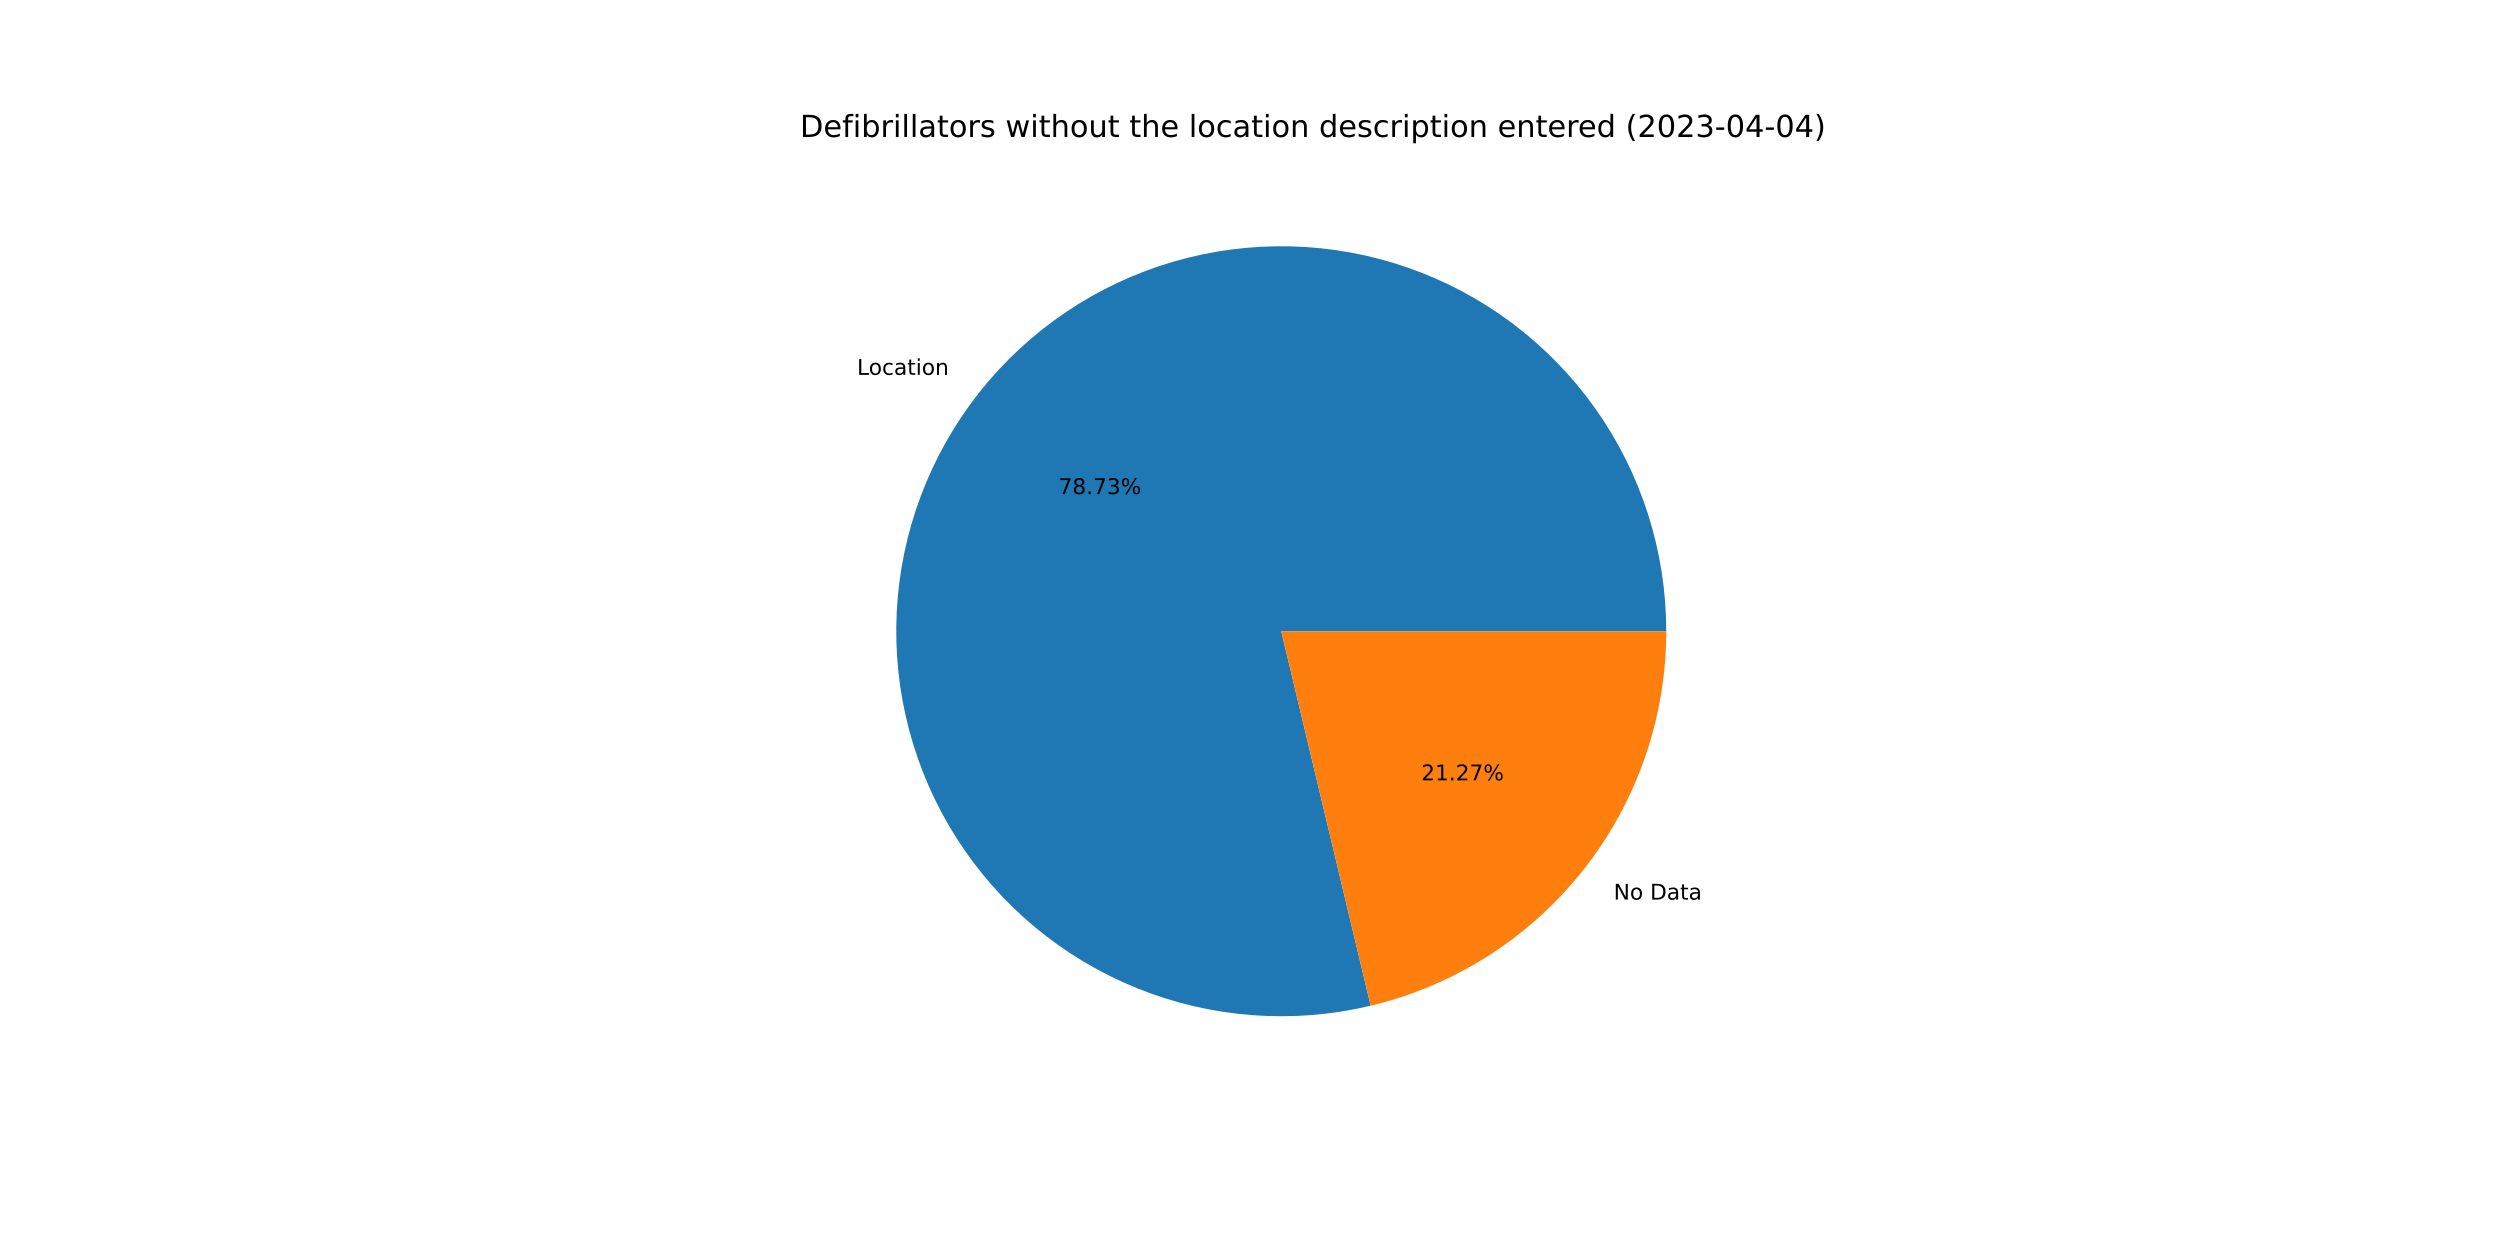
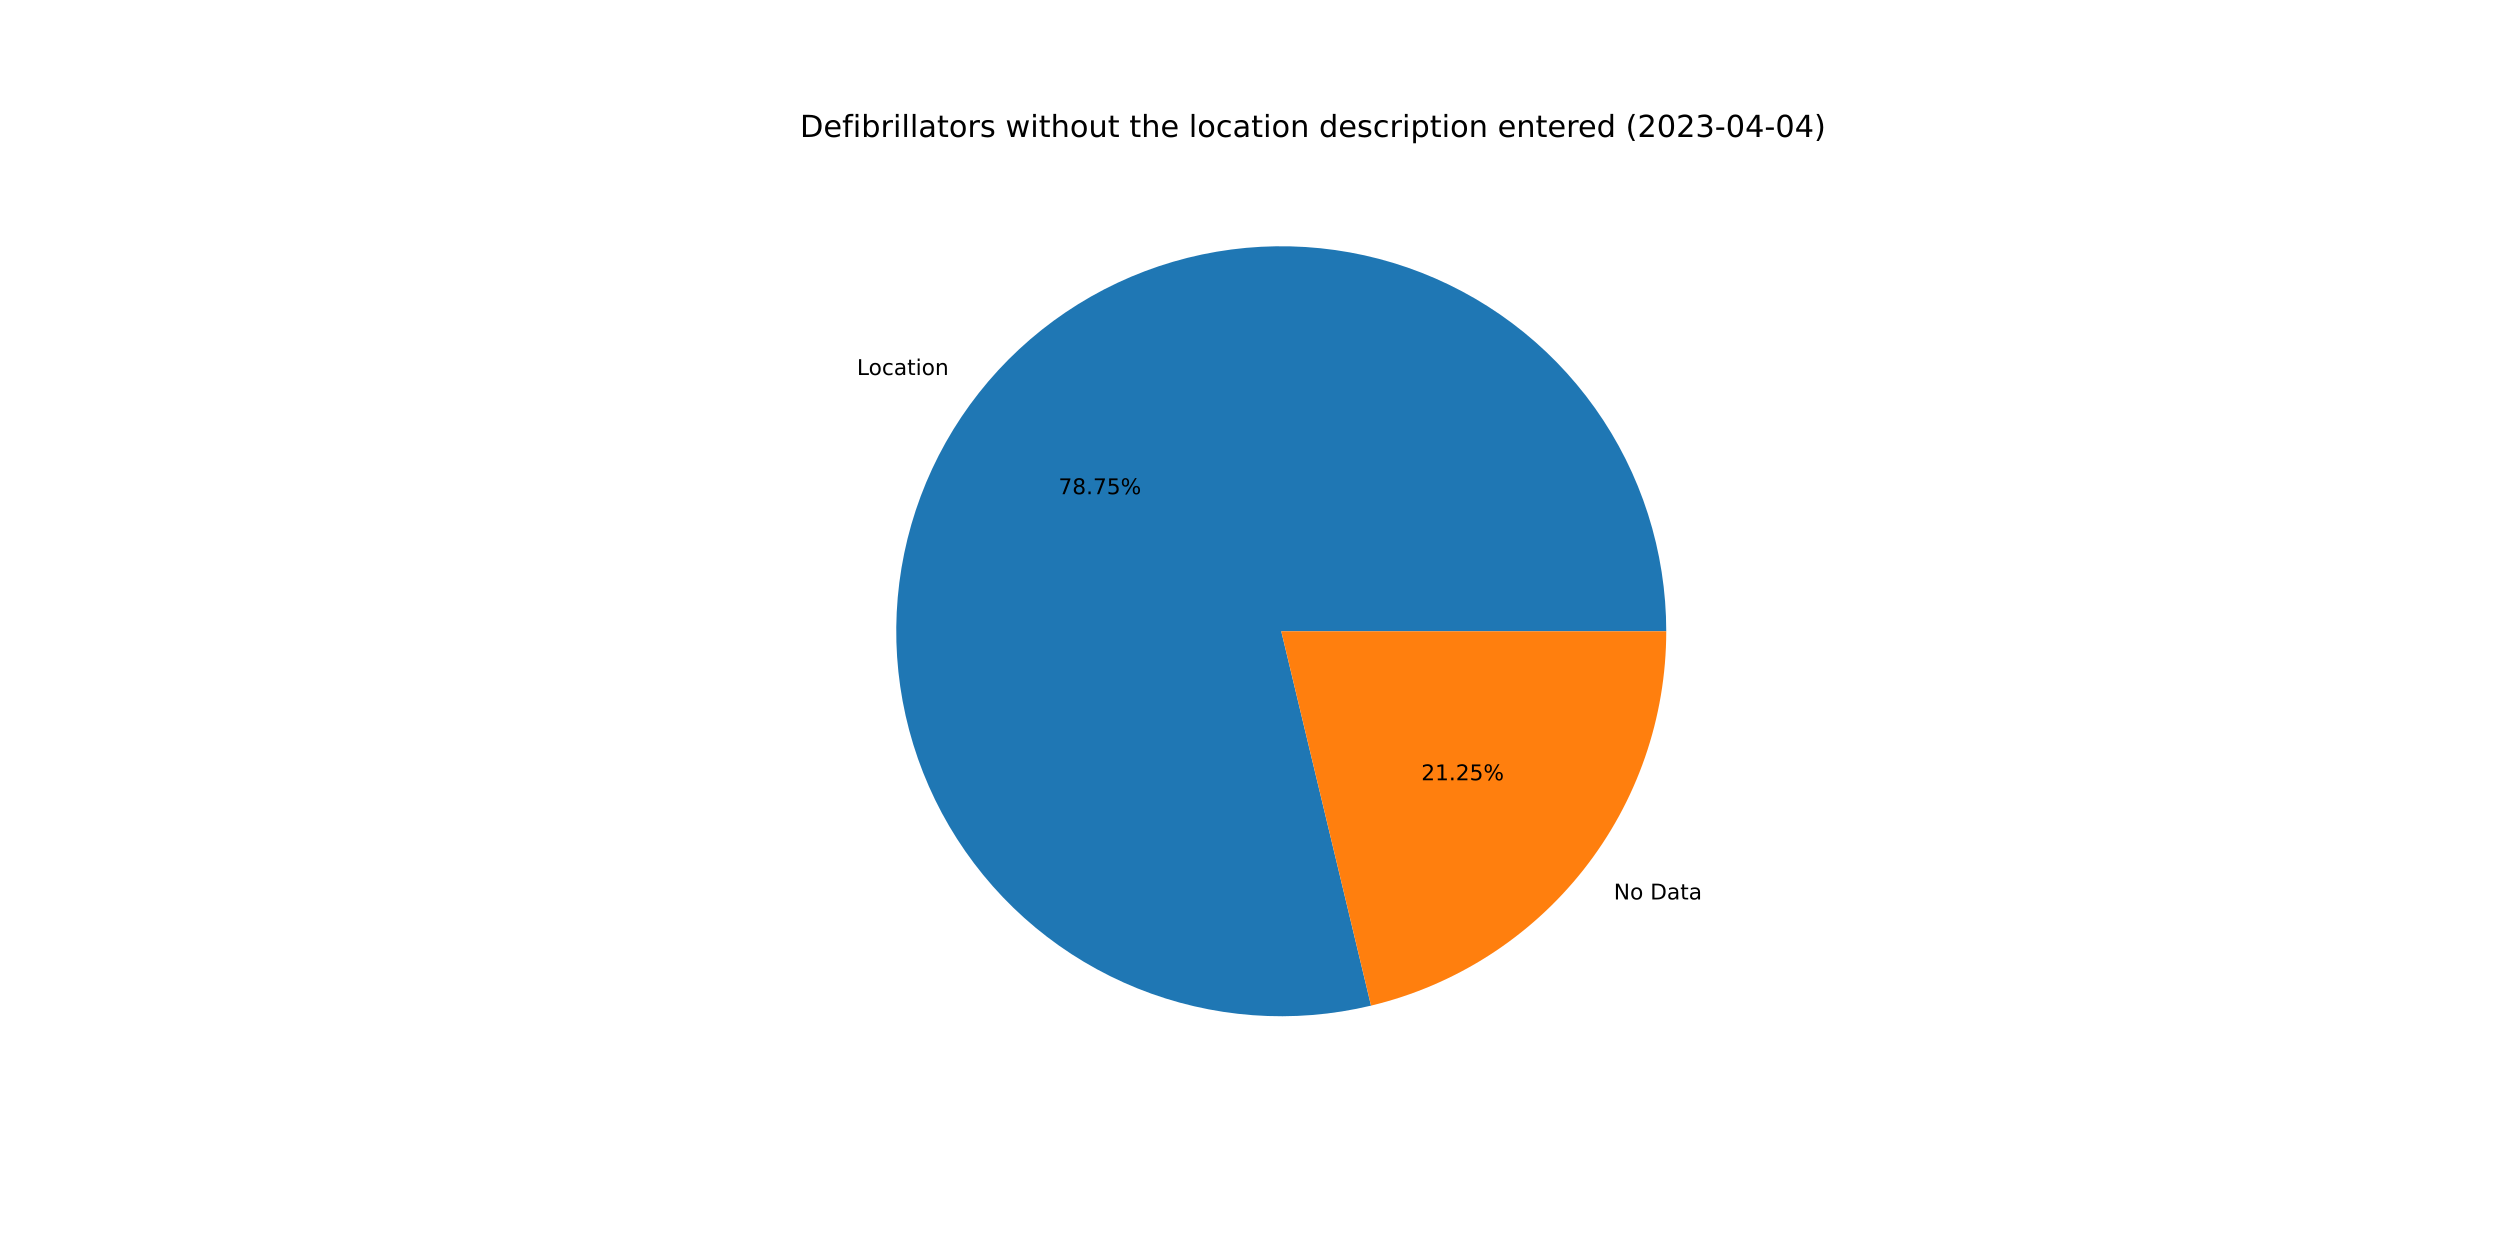
<svg xmlns="http://www.w3.org/2000/svg" xmlns:xlink="http://www.w3.org/1999/xlink" width="1152pt" height="576pt" viewBox="0 0 1152 576" version="1.1">
  <defs>
    <style type="text/css">*{stroke-linejoin: round; stroke-linecap: butt}</style>
  </defs>
  <g id="figure_1">
    <g id="patch_1">
      <path d="M 0 576  L 1152 576  L 1152 0  L 0 0  z " style="fill: #ffffff" />
    </g>
    <g id="axes_1">
      <g id="patch_2">
-         <path d="M 767.808 290.88  C 767.808 272.56 764.97 254.351 759.396 236.9  C 753.822 219.449 745.578 202.966 734.959 188.038  C 724.339 173.111 711.471 159.918 696.812 148.929  C 682.154 137.941 665.882 129.289 648.575 123.282  C 631.268 117.274 613.135 113.984 594.821 113.527  C 576.507 113.071 558.233 115.453 540.648 120.591  C 523.063 125.729 506.38 133.559 491.193 143.803  C 476.005 154.048 462.496 166.583 451.145 180.963  C 439.795 195.343 430.74 211.394 424.303 228.546  C 417.867 245.698 414.125 263.743 413.212 282.04  C 412.3 300.337 414.226 318.666 418.924 336.373  C 423.622 354.08 431.034 370.953 440.897 386.391  C 450.759 401.829 462.954 415.647 477.047 427.352  C 491.139 439.057 506.96 448.509 523.946 455.372  C 540.932 462.234 558.879 466.424 577.147 467.792  C 595.416 469.161 613.786 467.691 631.605 463.436  L 590.4 290.88  L 767.808 290.88  z " style="fill: #1f77b4" />
+         <path d="M 767.808 290.88  C 767.808 272.557 764.969 254.344 759.393 236.89  C 753.817 219.436 745.57 202.95 734.947 188.021  C 724.323 173.092 711.45 159.899 696.788 148.911  C 682.125 137.923 665.847 129.272 648.536 123.268  C 631.225 117.264 613.087 113.977 594.769 113.526  C 576.452 113.075 558.174 115.464 540.588 120.608  C 523.002 125.753 506.319 133.591 491.133 143.844  C 475.946 154.097 462.44 166.64 451.094 181.028  C 439.748 195.416 430.7 211.475 424.271 228.633  C 417.842 245.792 414.11 263.843 413.207 282.144  C 412.305 300.445 414.243 318.775 418.953 336.483  C 423.663 354.19 431.088 371.062 440.964 386.496  C 450.839 401.93 463.046 415.741 477.15 427.438  C 491.255 439.135 507.086 448.576 524.081 455.426  C 541.075 462.276 559.029 466.451 577.302 467.804  C 595.575 469.157 613.948 467.67 631.766 463.398  L 590.4 290.88  L 767.808 290.88  z " style="fill: #1f77b4" />
      </g>
      <g id="patch_3">
-         <path d="M 631.605 463.436  C 670.393 454.174 704.947 432.099 729.655 400.797  C 754.362 369.495 767.808 330.758 767.808 290.88  L 590.4 290.88  L 631.605 463.436  z " style="fill: #ff7f0e" />
+         <path d="M 631.766 463.398  C 670.518 454.106 705.031 432.023 729.706 400.732  C 754.381 369.441 767.808 330.73 767.808 290.88  L 590.4 290.88  L 631.766 463.398  z " style="fill: #ff7f0e" />
      </g>
      <g id="matplotlib.axis_1" />
      <g id="matplotlib.axis_2" />
      <g id="text_1">
-         <g transform="translate(394.923 172.7307)scale(0.1 -0.1)">
+         <g transform="translate(394.8665 172.8023)scale(0.1 -0.1)">
          <defs>
            <path id="DejaVuSans-4c" d="M 628 4666  L 1259 4666  L 1259 531  L 3531 531  L 3531 0  L 628 0  L 628 4666  z " transform="scale(0.015625)" />
            <path id="DejaVuSans-6f" d="M 1959 3097  Q 1497 3097 1228 2736  Q 959 2375 959 1747  Q 959 1119 1226 758  Q 1494 397 1959 397  Q 2419 397 2687 759  Q 2956 1122 2956 1747  Q 2956 2369 2687 2733  Q 2419 3097 1959 3097  z M 1959 3584  Q 2709 3584 3137 3096  Q 3566 2609 3566 1747  Q 3566 888 3137 398  Q 2709 -91 1959 -91  Q 1206 -91 779 398  Q 353 888 353 1747  Q 353 2609 779 3096  Q 1206 3584 1959 3584  z " transform="scale(0.015625)" />
            <path id="DejaVuSans-63" d="M 3122 3366  L 3122 2828  Q 2878 2963 2633 3030  Q 2388 3097 2138 3097  Q 1578 3097 1268 2742  Q 959 2388 959 1747  Q 959 1106 1268 751  Q 1578 397 2138 397  Q 2388 397 2633 464  Q 2878 531 3122 666  L 3122 134  Q 2881 22 2623 -34  Q 2366 -91 2075 -91  Q 1284 -91 818 406  Q 353 903 353 1747  Q 353 2603 823 3093  Q 1294 3584 2113 3584  Q 2378 3584 2631 3529  Q 2884 3475 3122 3366  z " transform="scale(0.015625)" />
            <path id="DejaVuSans-61" d="M 2194 1759  Q 1497 1759 1228 1600  Q 959 1441 959 1056  Q 959 750 1161 570  Q 1363 391 1709 391  Q 2188 391 2477 730  Q 2766 1069 2766 1631  L 2766 1759  L 2194 1759  z M 3341 1997  L 3341 0  L 2766 0  L 2766 531  Q 2569 213 2275 61  Q 1981 -91 1556 -91  Q 1019 -91 701 211  Q 384 513 384 1019  Q 384 1609 779 1909  Q 1175 2209 1959 2209  L 2766 2209  L 2766 2266  Q 2766 2663 2505 2880  Q 2244 3097 1772 3097  Q 1472 3097 1187 3025  Q 903 2953 641 2809  L 641 3341  Q 956 3463 1253 3523  Q 1550 3584 1831 3584  Q 2591 3584 2966 3190  Q 3341 2797 3341 1997  z " transform="scale(0.015625)" />
            <path id="DejaVuSans-74" d="M 1172 4494  L 1172 3500  L 2356 3500  L 2356 3053  L 1172 3053  L 1172 1153  Q 1172 725 1289 603  Q 1406 481 1766 481  L 2356 481  L 2356 0  L 1766 0  Q 1100 0 847 248  Q 594 497 594 1153  L 594 3053  L 172 3053  L 172 3500  L 594 3500  L 594 4494  L 1172 4494  z " transform="scale(0.015625)" />
            <path id="DejaVuSans-69" d="M 603 3500  L 1178 3500  L 1178 0  L 603 0  L 603 3500  z M 603 4863  L 1178 4863  L 1178 4134  L 603 4134  L 603 4863  z " transform="scale(0.015625)" />
            <path id="DejaVuSans-6e" d="M 3513 2113  L 3513 0  L 2938 0  L 2938 2094  Q 2938 2591 2744 2837  Q 2550 3084 2163 3084  Q 1697 3084 1428 2787  Q 1159 2491 1159 1978  L 1159 0  L 581 0  L 581 3500  L 1159 3500  L 1159 2956  Q 1366 3272 1645 3428  Q 1925 3584 2291 3584  Q 2894 3584 3203 3211  Q 3513 2838 3513 2113  z " transform="scale(0.015625)" />
          </defs>
          <use xlink:href="#DejaVuSans-4c" />
          <use xlink:href="#DejaVuSans-6f" x="53.963" />
          <use xlink:href="#DejaVuSans-63" x="115.145" />
          <use xlink:href="#DejaVuSans-61" x="170.125" />
          <use xlink:href="#DejaVuSans-74" x="231.404" />
          <use xlink:href="#DejaVuSans-69" x="270.613" />
          <use xlink:href="#DejaVuSans-6f" x="298.396" />
          <use xlink:href="#DejaVuSans-6e" x="359.578" />
        </g>
      </g>
      <g id="text_2">
-         <g transform="translate(487.7824 227.6892)scale(0.1 -0.1)">
+         <g transform="translate(487.7515 227.7283)scale(0.1 -0.1)">
          <defs>
            <path id="DejaVuSans-37" d="M 525 4666  L 3525 4666  L 3525 4397  L 1831 0  L 1172 0  L 2766 4134  L 525 4134  L 525 4666  z " transform="scale(0.015625)" />
            <path id="DejaVuSans-38" d="M 2034 2216  Q 1584 2216 1326 1975  Q 1069 1734 1069 1313  Q 1069 891 1326 650  Q 1584 409 2034 409  Q 2484 409 2743 651  Q 3003 894 3003 1313  Q 3003 1734 2745 1975  Q 2488 2216 2034 2216  z M 1403 2484  Q 997 2584 770 2862  Q 544 3141 544 3541  Q 544 4100 942 4425  Q 1341 4750 2034 4750  Q 2731 4750 3128 4425  Q 3525 4100 3525 3541  Q 3525 3141 3298 2862  Q 3072 2584 2669 2484  Q 3125 2378 3379 2068  Q 3634 1759 3634 1313  Q 3634 634 3220 271  Q 2806 -91 2034 -91  Q 1263 -91 848 271  Q 434 634 434 1313  Q 434 1759 690 2068  Q 947 2378 1403 2484  z M 1172 3481  Q 1172 3119 1398 2916  Q 1625 2713 2034 2713  Q 2441 2713 2670 2916  Q 2900 3119 2900 3481  Q 2900 3844 2670 4047  Q 2441 4250 2034 4250  Q 1625 4250 1398 4047  Q 1172 3844 1172 3481  z " transform="scale(0.015625)" />
            <path id="DejaVuSans-2e" d="M 684 794  L 1344 794  L 1344 0  L 684 0  L 684 794  z " transform="scale(0.015625)" />
-             <path id="DejaVuSans-33" d="M 2597 2516  Q 3050 2419 3304 2112  Q 3559 1806 3559 1356  Q 3559 666 3084 287  Q 2609 -91 1734 -91  Q 1441 -91 1130 -33  Q 819 25 488 141  L 488 750  Q 750 597 1062 519  Q 1375 441 1716 441  Q 2309 441 2620 675  Q 2931 909 2931 1356  Q 2931 1769 2642 2001  Q 2353 2234 1838 2234  L 1294 2234  L 1294 2753  L 1863 2753  Q 2328 2753 2575 2939  Q 2822 3125 2822 3475  Q 2822 3834 2567 4026  Q 2313 4219 1838 4219  Q 1578 4219 1281 4162  Q 984 4106 628 3988  L 628 4550  Q 988 4650 1302 4700  Q 1616 4750 1894 4750  Q 2613 4750 3031 4423  Q 3450 4097 3450 3541  Q 3450 3153 3228 2886  Q 3006 2619 2597 2516  z " transform="scale(0.015625)" />
+             <path id="DejaVuSans-35" d="M 691 4666  L 3169 4666  L 3169 4134  L 1269 4134  L 1269 2991  Q 1406 3038 1543 3061  Q 1681 3084 1819 3084  Q 2600 3084 3056 2656  Q 3513 2228 3513 1497  Q 3513 744 3044 326  Q 2575 -91 1722 -91  Q 1428 -91 1123 -41  Q 819 9 494 109  L 494 744  Q 775 591 1075 516  Q 1375 441 1709 441  Q 2250 441 2565 725  Q 2881 1009 2881 1497  Q 2881 1984 2565 2268  Q 2250 2553 1709 2553  Q 1456 2553 1204 2497  Q 953 2441 691 2322  L 691 4666  z " transform="scale(0.015625)" />
            <path id="DejaVuSans-25" d="M 4653 2053  Q 4381 2053 4226 1822  Q 4072 1591 4072 1178  Q 4072 772 4226 539  Q 4381 306 4653 306  Q 4919 306 5073 539  Q 5228 772 5228 1178  Q 5228 1588 5073 1820  Q 4919 2053 4653 2053  z M 4653 2450  Q 5147 2450 5437 2106  Q 5728 1763 5728 1178  Q 5728 594 5436 251  Q 5144 -91 4653 -91  Q 4153 -91 3862 251  Q 3572 594 3572 1178  Q 3572 1766 3864 2108  Q 4156 2450 4653 2450  z M 1428 4353  Q 1159 4353 1004 4120  Q 850 3888 850 3481  Q 850 3069 1003 2837  Q 1156 2606 1428 2606  Q 1700 2606 1854 2837  Q 2009 3069 2009 3481  Q 2009 3884 1853 4118  Q 1697 4353 1428 4353  z M 4250 4750  L 4750 4750  L 1831 -91  L 1331 -91  L 4250 4750  z M 1428 4750  Q 1922 4750 2215 4408  Q 2509 4066 2509 3481  Q 2509 2891 2217 2550  Q 1925 2209 1428 2209  Q 931 2209 642 2551  Q 353 2894 353 3481  Q 353 4063 643 4406  Q 934 4750 1428 4750  z " transform="scale(0.015625)" />
          </defs>
          <use xlink:href="#DejaVuSans-37" />
          <use xlink:href="#DejaVuSans-38" x="63.623" />
          <use xlink:href="#DejaVuSans-2e" x="127.246" />
          <use xlink:href="#DejaVuSans-37" x="159.033" />
-           <use xlink:href="#DejaVuSans-33" x="222.656" />
+           <use xlink:href="#DejaVuSans-35" x="222.656" />
          <use xlink:href="#DejaVuSans-25" x="286.279" />
        </g>
      </g>
      <g id="text_3">
-         <g transform="translate(743.5801 414.548)scale(0.1 -0.1)">
+         <g transform="translate(743.6366 414.4764)scale(0.1 -0.1)">
          <defs>
            <path id="DejaVuSans-4e" d="M 628 4666  L 1478 4666  L 3547 763  L 3547 4666  L 4159 4666  L 4159 0  L 3309 0  L 1241 3903  L 1241 0  L 628 0  L 628 4666  z " transform="scale(0.015625)" />
            <path id="DejaVuSans-20" transform="scale(0.015625)" />
            <path id="DejaVuSans-44" d="M 1259 4147  L 1259 519  L 2022 519  Q 2988 519 3436 956  Q 3884 1394 3884 2338  Q 3884 3275 3436 3711  Q 2988 4147 2022 4147  L 1259 4147  z M 628 4666  L 1925 4666  Q 3281 4666 3915 4102  Q 4550 3538 4550 2338  Q 4550 1131 3912 565  Q 3275 0 1925 0  L 628 0  L 628 4666  z " transform="scale(0.015625)" />
          </defs>
          <use xlink:href="#DejaVuSans-4e" />
          <use xlink:href="#DejaVuSans-6f" x="74.805" />
          <use xlink:href="#DejaVuSans-20" x="135.986" />
          <use xlink:href="#DejaVuSans-44" x="167.773" />
          <use xlink:href="#DejaVuSans-61" x="244.775" />
          <use xlink:href="#DejaVuSans-74" x="306.055" />
          <use xlink:href="#DejaVuSans-61" x="345.264" />
        </g>
      </g>
      <g id="text_4">
-         <g transform="translate(654.888 359.5895)scale(0.1 -0.1)">
+         <g transform="translate(654.9188 359.5505)scale(0.1 -0.1)">
          <defs>
            <path id="DejaVuSans-32" d="M 1228 531  L 3431 531  L 3431 0  L 469 0  L 469 531  Q 828 903 1448 1529  Q 2069 2156 2228 2338  Q 2531 2678 2651 2914  Q 2772 3150 2772 3378  Q 2772 3750 2511 3984  Q 2250 4219 1831 4219  Q 1534 4219 1204 4116  Q 875 4013 500 3803  L 500 4441  Q 881 4594 1212 4672  Q 1544 4750 1819 4750  Q 2544 4750 2975 4387  Q 3406 4025 3406 3419  Q 3406 3131 3298 2873  Q 3191 2616 2906 2266  Q 2828 2175 2409 1742  Q 1991 1309 1228 531  z " transform="scale(0.015625)" />
            <path id="DejaVuSans-31" d="M 794 531  L 1825 531  L 1825 4091  L 703 3866  L 703 4441  L 1819 4666  L 2450 4666  L 2450 531  L 3481 531  L 3481 0  L 794 0  L 794 531  z " transform="scale(0.015625)" />
          </defs>
          <use xlink:href="#DejaVuSans-32" />
          <use xlink:href="#DejaVuSans-31" x="63.623" />
          <use xlink:href="#DejaVuSans-2e" x="127.246" />
          <use xlink:href="#DejaVuSans-32" x="159.033" />
-           <use xlink:href="#DejaVuSans-37" x="222.656" />
+           <use xlink:href="#DejaVuSans-35" x="222.656" />
          <use xlink:href="#DejaVuSans-25" x="286.279" />
        </g>
      </g>
      <g id="text_5">
        <g transform="translate(368.64 63.12)scale(0.14 -0.14)">
          <defs>
            <path id="DejaVuSans-65" d="M 3597 1894  L 3597 1613  L 953 1613  Q 991 1019 1311 708  Q 1631 397 2203 397  Q 2534 397 2845 478  Q 3156 559 3463 722  L 3463 178  Q 3153 47 2828 -22  Q 2503 -91 2169 -91  Q 1331 -91 842 396  Q 353 884 353 1716  Q 353 2575 817 3079  Q 1281 3584 2069 3584  Q 2775 3584 3186 3129  Q 3597 2675 3597 1894  z M 3022 2063  Q 3016 2534 2758 2815  Q 2500 3097 2075 3097  Q 1594 3097 1305 2825  Q 1016 2553 972 2059  L 3022 2063  z " transform="scale(0.015625)" />
            <path id="DejaVuSans-66" d="M 2375 4863  L 2375 4384  L 1825 4384  Q 1516 4384 1395 4259  Q 1275 4134 1275 3809  L 1275 3500  L 2222 3500  L 2222 3053  L 1275 3053  L 1275 0  L 697 0  L 697 3053  L 147 3053  L 147 3500  L 697 3500  L 697 3744  Q 697 4328 969 4595  Q 1241 4863 1831 4863  L 2375 4863  z " transform="scale(0.015625)" />
            <path id="DejaVuSans-62" d="M 3116 1747  Q 3116 2381 2855 2742  Q 2594 3103 2138 3103  Q 1681 3103 1420 2742  Q 1159 2381 1159 1747  Q 1159 1113 1420 752  Q 1681 391 2138 391  Q 2594 391 2855 752  Q 3116 1113 3116 1747  z M 1159 2969  Q 1341 3281 1617 3432  Q 1894 3584 2278 3584  Q 2916 3584 3314 3078  Q 3713 2572 3713 1747  Q 3713 922 3314 415  Q 2916 -91 2278 -91  Q 1894 -91 1617 61  Q 1341 213 1159 525  L 1159 0  L 581 0  L 581 4863  L 1159 4863  L 1159 2969  z " transform="scale(0.015625)" />
            <path id="DejaVuSans-72" d="M 2631 2963  Q 2534 3019 2420 3045  Q 2306 3072 2169 3072  Q 1681 3072 1420 2755  Q 1159 2438 1159 1844  L 1159 0  L 581 0  L 581 3500  L 1159 3500  L 1159 2956  Q 1341 3275 1631 3429  Q 1922 3584 2338 3584  Q 2397 3584 2469 3576  Q 2541 3569 2628 3553  L 2631 2963  z " transform="scale(0.015625)" />
            <path id="DejaVuSans-6c" d="M 603 4863  L 1178 4863  L 1178 0  L 603 0  L 603 4863  z " transform="scale(0.015625)" />
            <path id="DejaVuSans-73" d="M 2834 3397  L 2834 2853  Q 2591 2978 2328 3040  Q 2066 3103 1784 3103  Q 1356 3103 1142 2972  Q 928 2841 928 2578  Q 928 2378 1081 2264  Q 1234 2150 1697 2047  L 1894 2003  Q 2506 1872 2764 1633  Q 3022 1394 3022 966  Q 3022 478 2636 193  Q 2250 -91 1575 -91  Q 1294 -91 989 -36  Q 684 19 347 128  L 347 722  Q 666 556 975 473  Q 1284 391 1588 391  Q 1994 391 2212 530  Q 2431 669 2431 922  Q 2431 1156 2273 1281  Q 2116 1406 1581 1522  L 1381 1569  Q 847 1681 609 1914  Q 372 2147 372 2553  Q 372 3047 722 3315  Q 1072 3584 1716 3584  Q 2034 3584 2315 3537  Q 2597 3491 2834 3397  z " transform="scale(0.015625)" />
            <path id="DejaVuSans-77" d="M 269 3500  L 844 3500  L 1563 769  L 2278 3500  L 2956 3500  L 3675 769  L 4391 3500  L 4966 3500  L 4050 0  L 3372 0  L 2619 2869  L 1863 0  L 1184 0  L 269 3500  z " transform="scale(0.015625)" />
            <path id="DejaVuSans-68" d="M 3513 2113  L 3513 0  L 2938 0  L 2938 2094  Q 2938 2591 2744 2837  Q 2550 3084 2163 3084  Q 1697 3084 1428 2787  Q 1159 2491 1159 1978  L 1159 0  L 581 0  L 581 4863  L 1159 4863  L 1159 2956  Q 1366 3272 1645 3428  Q 1925 3584 2291 3584  Q 2894 3584 3203 3211  Q 3513 2838 3513 2113  z " transform="scale(0.015625)" />
            <path id="DejaVuSans-75" d="M 544 1381  L 544 3500  L 1119 3500  L 1119 1403  Q 1119 906 1312 657  Q 1506 409 1894 409  Q 2359 409 2629 706  Q 2900 1003 2900 1516  L 2900 3500  L 3475 3500  L 3475 0  L 2900 0  L 2900 538  Q 2691 219 2414 64  Q 2138 -91 1772 -91  Q 1169 -91 856 284  Q 544 659 544 1381  z M 1991 3584  L 1991 3584  z " transform="scale(0.015625)" />
            <path id="DejaVuSans-64" d="M 2906 2969  L 2906 4863  L 3481 4863  L 3481 0  L 2906 0  L 2906 525  Q 2725 213 2448 61  Q 2172 -91 1784 -91  Q 1150 -91 751 415  Q 353 922 353 1747  Q 353 2572 751 3078  Q 1150 3584 1784 3584  Q 2172 3584 2448 3432  Q 2725 3281 2906 2969  z M 947 1747  Q 947 1113 1208 752  Q 1469 391 1925 391  Q 2381 391 2643 752  Q 2906 1113 2906 1747  Q 2906 2381 2643 2742  Q 2381 3103 1925 3103  Q 1469 3103 1208 2742  Q 947 2381 947 1747  z " transform="scale(0.015625)" />
            <path id="DejaVuSans-70" d="M 1159 525  L 1159 -1331  L 581 -1331  L 581 3500  L 1159 3500  L 1159 2969  Q 1341 3281 1617 3432  Q 1894 3584 2278 3584  Q 2916 3584 3314 3078  Q 3713 2572 3713 1747  Q 3713 922 3314 415  Q 2916 -91 2278 -91  Q 1894 -91 1617 61  Q 1341 213 1159 525  z M 3116 1747  Q 3116 2381 2855 2742  Q 2594 3103 2138 3103  Q 1681 3103 1420 2742  Q 1159 2381 1159 1747  Q 1159 1113 1420 752  Q 1681 391 2138 391  Q 2594 391 2855 752  Q 3116 1113 3116 1747  z " transform="scale(0.015625)" />
            <path id="DejaVuSans-28" d="M 1984 4856  Q 1566 4138 1362 3434  Q 1159 2731 1159 2009  Q 1159 1288 1364 580  Q 1569 -128 1984 -844  L 1484 -844  Q 1016 -109 783 600  Q 550 1309 550 2009  Q 550 2706 781 3412  Q 1013 4119 1484 4856  L 1984 4856  z " transform="scale(0.015625)" />
            <path id="DejaVuSans-30" d="M 2034 4250  Q 1547 4250 1301 3770  Q 1056 3291 1056 2328  Q 1056 1369 1301 889  Q 1547 409 2034 409  Q 2525 409 2770 889  Q 3016 1369 3016 2328  Q 3016 3291 2770 3770  Q 2525 4250 2034 4250  z M 2034 4750  Q 2819 4750 3233 4129  Q 3647 3509 3647 2328  Q 3647 1150 3233 529  Q 2819 -91 2034 -91  Q 1250 -91 836 529  Q 422 1150 422 2328  Q 422 3509 836 4129  Q 1250 4750 2034 4750  z " transform="scale(0.015625)" />
+             <path id="DejaVuSans-33" d="M 2597 2516  Q 3050 2419 3304 2112  Q 3559 1806 3559 1356  Q 3559 666 3084 287  Q 2609 -91 1734 -91  Q 1441 -91 1130 -33  Q 819 25 488 141  L 488 750  Q 750 597 1062 519  Q 1375 441 1716 441  Q 2309 441 2620 675  Q 2931 909 2931 1356  Q 2931 1769 2642 2001  Q 2353 2234 1838 2234  L 1294 2234  L 1294 2753  L 1863 2753  Q 2328 2753 2575 2939  Q 2822 3125 2822 3475  Q 2822 3834 2567 4026  Q 2313 4219 1838 4219  Q 1578 4219 1281 4162  Q 984 4106 628 3988  L 628 4550  Q 988 4650 1302 4700  Q 1616 4750 1894 4750  Q 2613 4750 3031 4423  Q 3450 4097 3450 3541  Q 3450 3153 3228 2886  Q 3006 2619 2597 2516  z " transform="scale(0.015625)" />
            <path id="DejaVuSans-2d" d="M 313 2009  L 1997 2009  L 1997 1497  L 313 1497  L 313 2009  z " transform="scale(0.015625)" />
            <path id="DejaVuSans-34" d="M 2419 4116  L 825 1625  L 2419 1625  L 2419 4116  z M 2253 4666  L 3047 4666  L 3047 1625  L 3713 1625  L 3713 1100  L 3047 1100  L 3047 0  L 2419 0  L 2419 1100  L 313 1100  L 313 1709  L 2253 4666  z " transform="scale(0.015625)" />
            <path id="DejaVuSans-29" d="M 513 4856  L 1013 4856  Q 1481 4119 1714 3412  Q 1947 2706 1947 2009  Q 1947 1309 1714 600  Q 1481 -109 1013 -844  L 513 -844  Q 928 -128 1133 580  Q 1338 1288 1338 2009  Q 1338 2731 1133 3434  Q 928 4138 513 4856  z " transform="scale(0.015625)" />
          </defs>
          <use xlink:href="#DejaVuSans-44" />
          <use xlink:href="#DejaVuSans-65" x="77.002" />
          <use xlink:href="#DejaVuSans-66" x="138.525" />
          <use xlink:href="#DejaVuSans-69" x="173.73" />
          <use xlink:href="#DejaVuSans-62" x="201.514" />
          <use xlink:href="#DejaVuSans-72" x="264.99" />
          <use xlink:href="#DejaVuSans-69" x="306.104" />
          <use xlink:href="#DejaVuSans-6c" x="333.887" />
          <use xlink:href="#DejaVuSans-6c" x="361.67" />
          <use xlink:href="#DejaVuSans-61" x="389.453" />
          <use xlink:href="#DejaVuSans-74" x="450.732" />
          <use xlink:href="#DejaVuSans-6f" x="489.941" />
          <use xlink:href="#DejaVuSans-72" x="551.123" />
          <use xlink:href="#DejaVuSans-73" x="592.236" />
          <use xlink:href="#DejaVuSans-20" x="644.336" />
          <use xlink:href="#DejaVuSans-77" x="676.123" />
          <use xlink:href="#DejaVuSans-69" x="757.91" />
          <use xlink:href="#DejaVuSans-74" x="785.693" />
          <use xlink:href="#DejaVuSans-68" x="824.902" />
          <use xlink:href="#DejaVuSans-6f" x="888.281" />
          <use xlink:href="#DejaVuSans-75" x="949.463" />
          <use xlink:href="#DejaVuSans-74" x="1012.842" />
          <use xlink:href="#DejaVuSans-20" x="1052.051" />
          <use xlink:href="#DejaVuSans-74" x="1083.838" />
          <use xlink:href="#DejaVuSans-68" x="1123.047" />
          <use xlink:href="#DejaVuSans-65" x="1186.426" />
          <use xlink:href="#DejaVuSans-20" x="1247.949" />
          <use xlink:href="#DejaVuSans-6c" x="1279.736" />
          <use xlink:href="#DejaVuSans-6f" x="1307.52" />
          <use xlink:href="#DejaVuSans-63" x="1368.701" />
          <use xlink:href="#DejaVuSans-61" x="1423.682" />
          <use xlink:href="#DejaVuSans-74" x="1484.961" />
          <use xlink:href="#DejaVuSans-69" x="1524.17" />
          <use xlink:href="#DejaVuSans-6f" x="1551.953" />
          <use xlink:href="#DejaVuSans-6e" x="1613.135" />
          <use xlink:href="#DejaVuSans-20" x="1676.514" />
          <use xlink:href="#DejaVuSans-64" x="1708.301" />
          <use xlink:href="#DejaVuSans-65" x="1771.777" />
          <use xlink:href="#DejaVuSans-73" x="1833.301" />
          <use xlink:href="#DejaVuSans-63" x="1885.4" />
          <use xlink:href="#DejaVuSans-72" x="1940.381" />
          <use xlink:href="#DejaVuSans-69" x="1981.494" />
          <use xlink:href="#DejaVuSans-70" x="2009.277" />
          <use xlink:href="#DejaVuSans-74" x="2072.754" />
          <use xlink:href="#DejaVuSans-69" x="2111.963" />
          <use xlink:href="#DejaVuSans-6f" x="2139.746" />
          <use xlink:href="#DejaVuSans-6e" x="2200.928" />
          <use xlink:href="#DejaVuSans-20" x="2264.307" />
          <use xlink:href="#DejaVuSans-65" x="2296.094" />
          <use xlink:href="#DejaVuSans-6e" x="2357.617" />
          <use xlink:href="#DejaVuSans-74" x="2420.996" />
          <use xlink:href="#DejaVuSans-65" x="2460.205" />
          <use xlink:href="#DejaVuSans-72" x="2521.729" />
          <use xlink:href="#DejaVuSans-65" x="2560.592" />
          <use xlink:href="#DejaVuSans-64" x="2622.115" />
          <use xlink:href="#DejaVuSans-20" x="2685.592" />
          <use xlink:href="#DejaVuSans-28" x="2717.379" />
          <use xlink:href="#DejaVuSans-32" x="2756.393" />
          <use xlink:href="#DejaVuSans-30" x="2820.016" />
          <use xlink:href="#DejaVuSans-32" x="2883.639" />
          <use xlink:href="#DejaVuSans-33" x="2947.262" />
          <use xlink:href="#DejaVuSans-2d" x="3010.885" />
          <use xlink:href="#DejaVuSans-30" x="3046.969" />
          <use xlink:href="#DejaVuSans-34" x="3110.592" />
          <use xlink:href="#DejaVuSans-2d" x="3174.215" />
          <use xlink:href="#DejaVuSans-30" x="3210.299" />
          <use xlink:href="#DejaVuSans-34" x="3273.922" />
          <use xlink:href="#DejaVuSans-29" x="3337.545" />
        </g>
      </g>
    </g>
  </g>
</svg>
